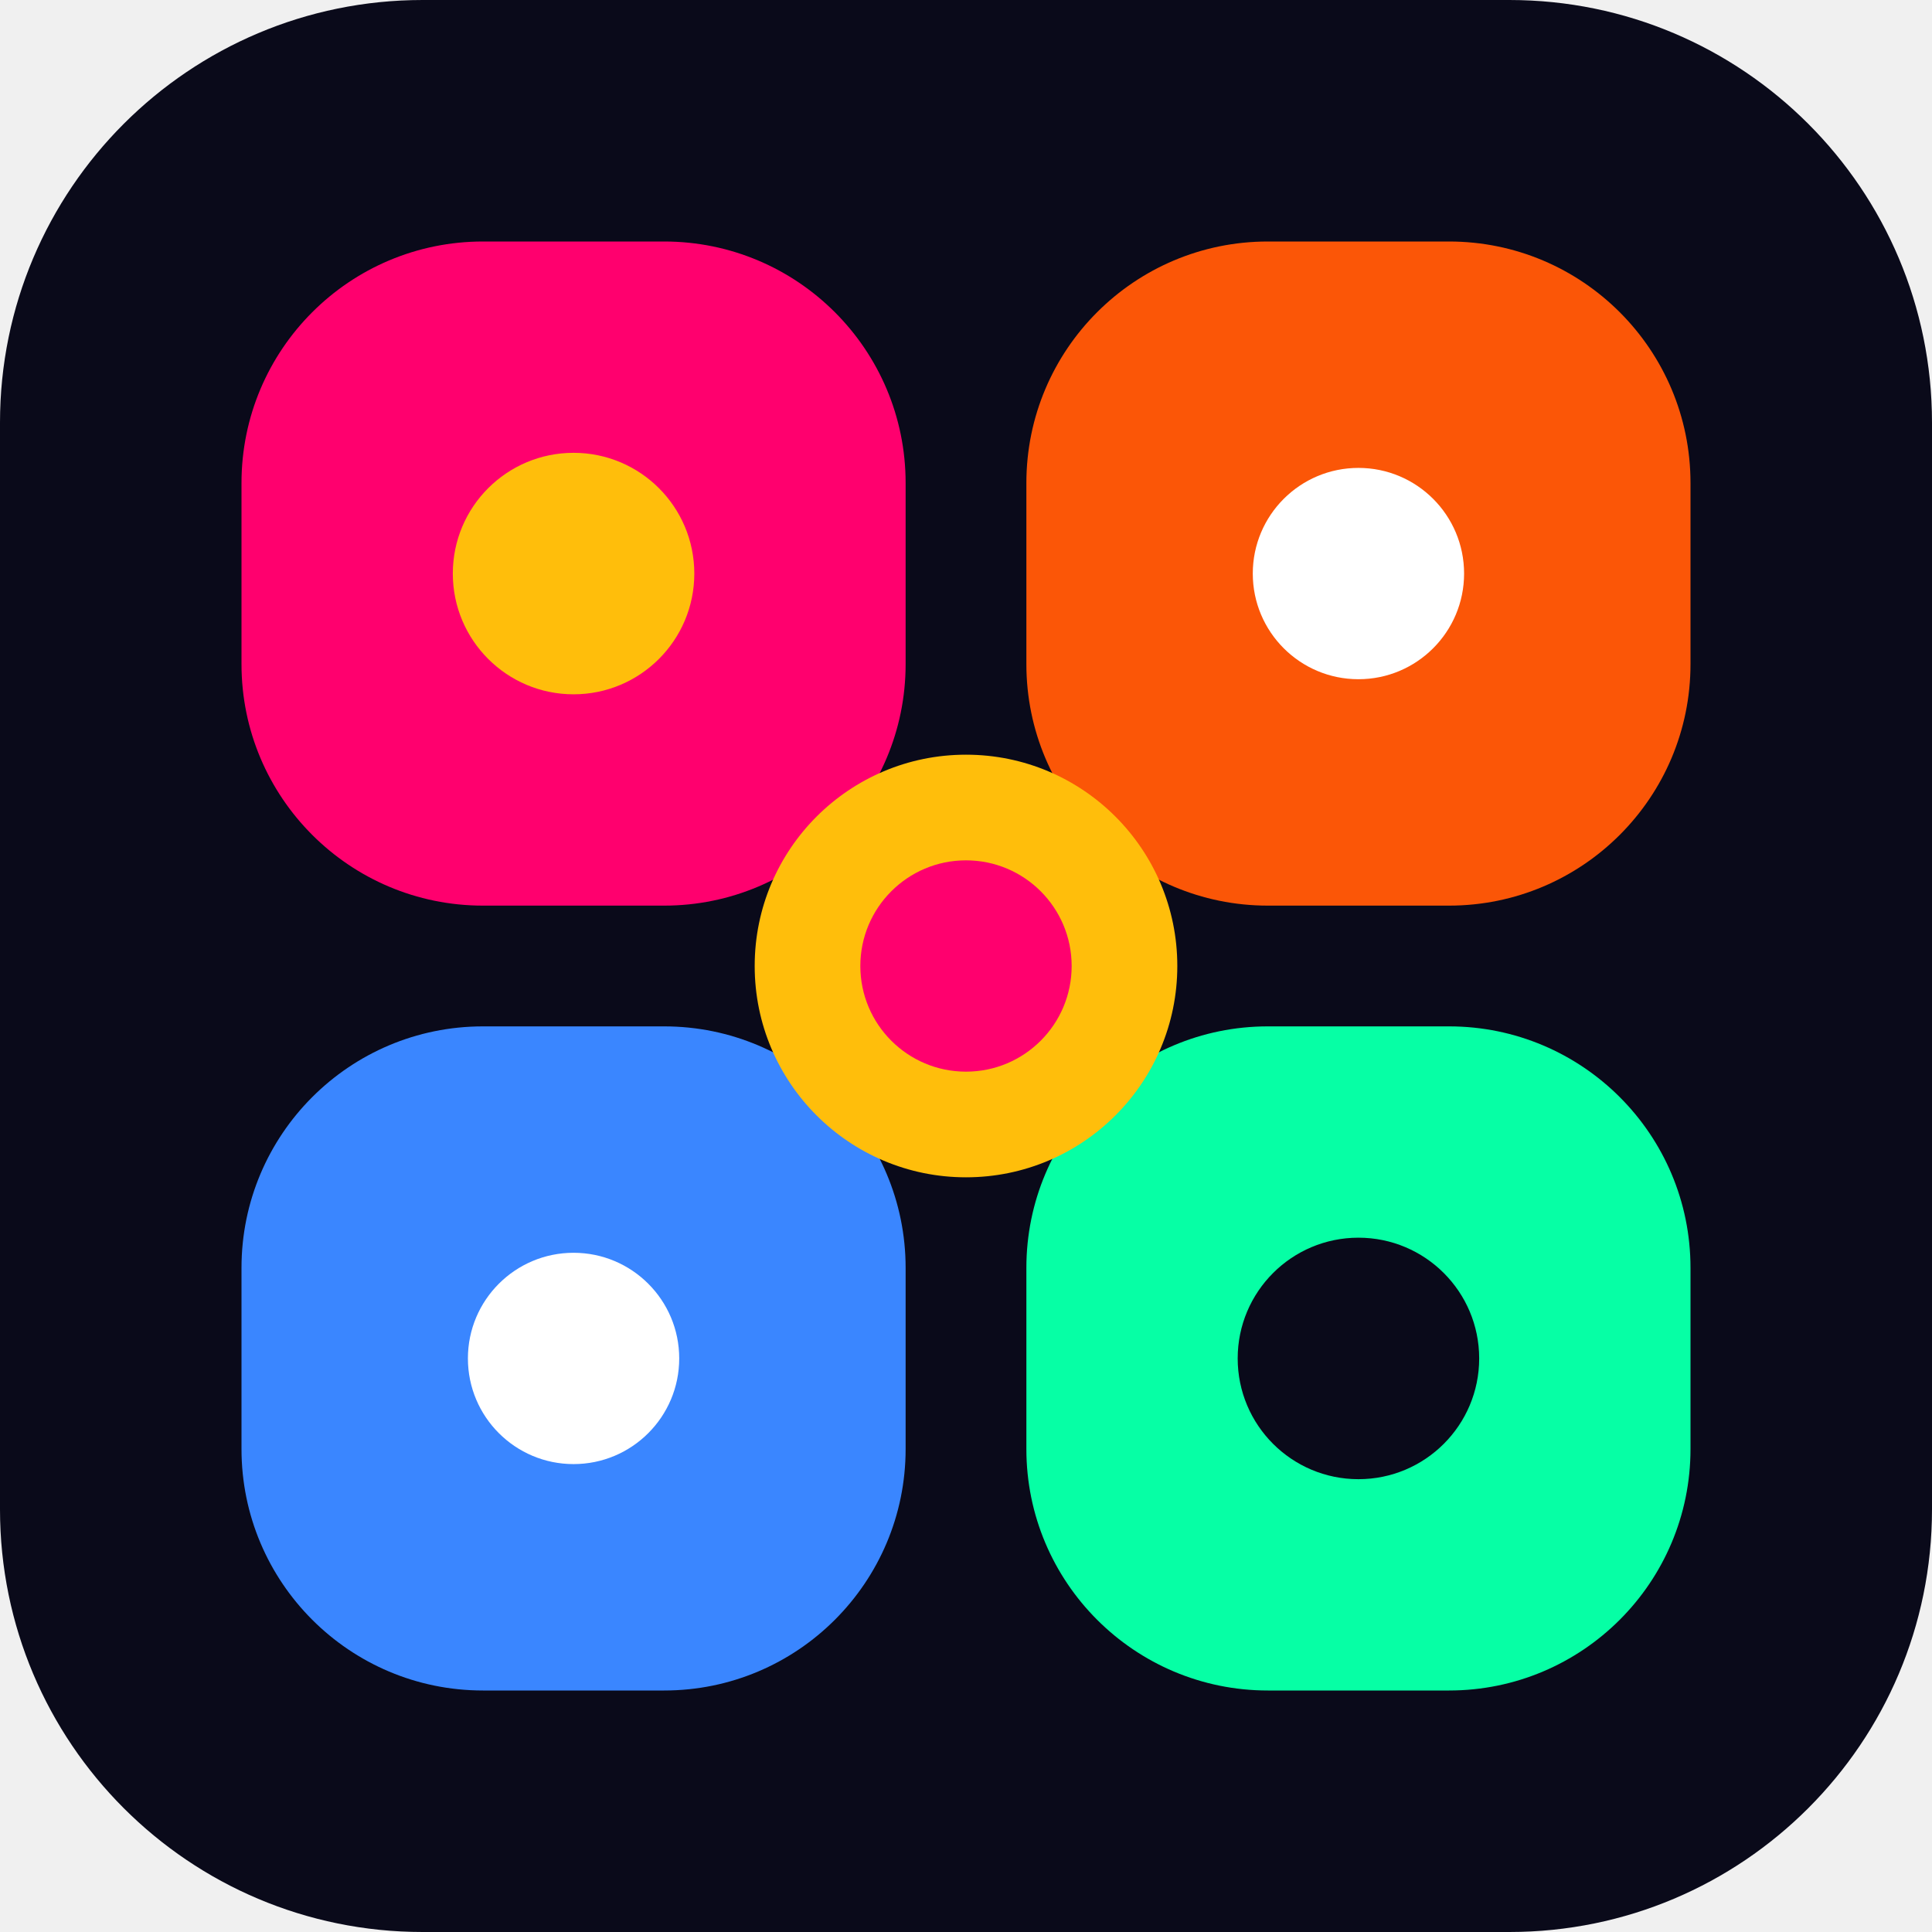
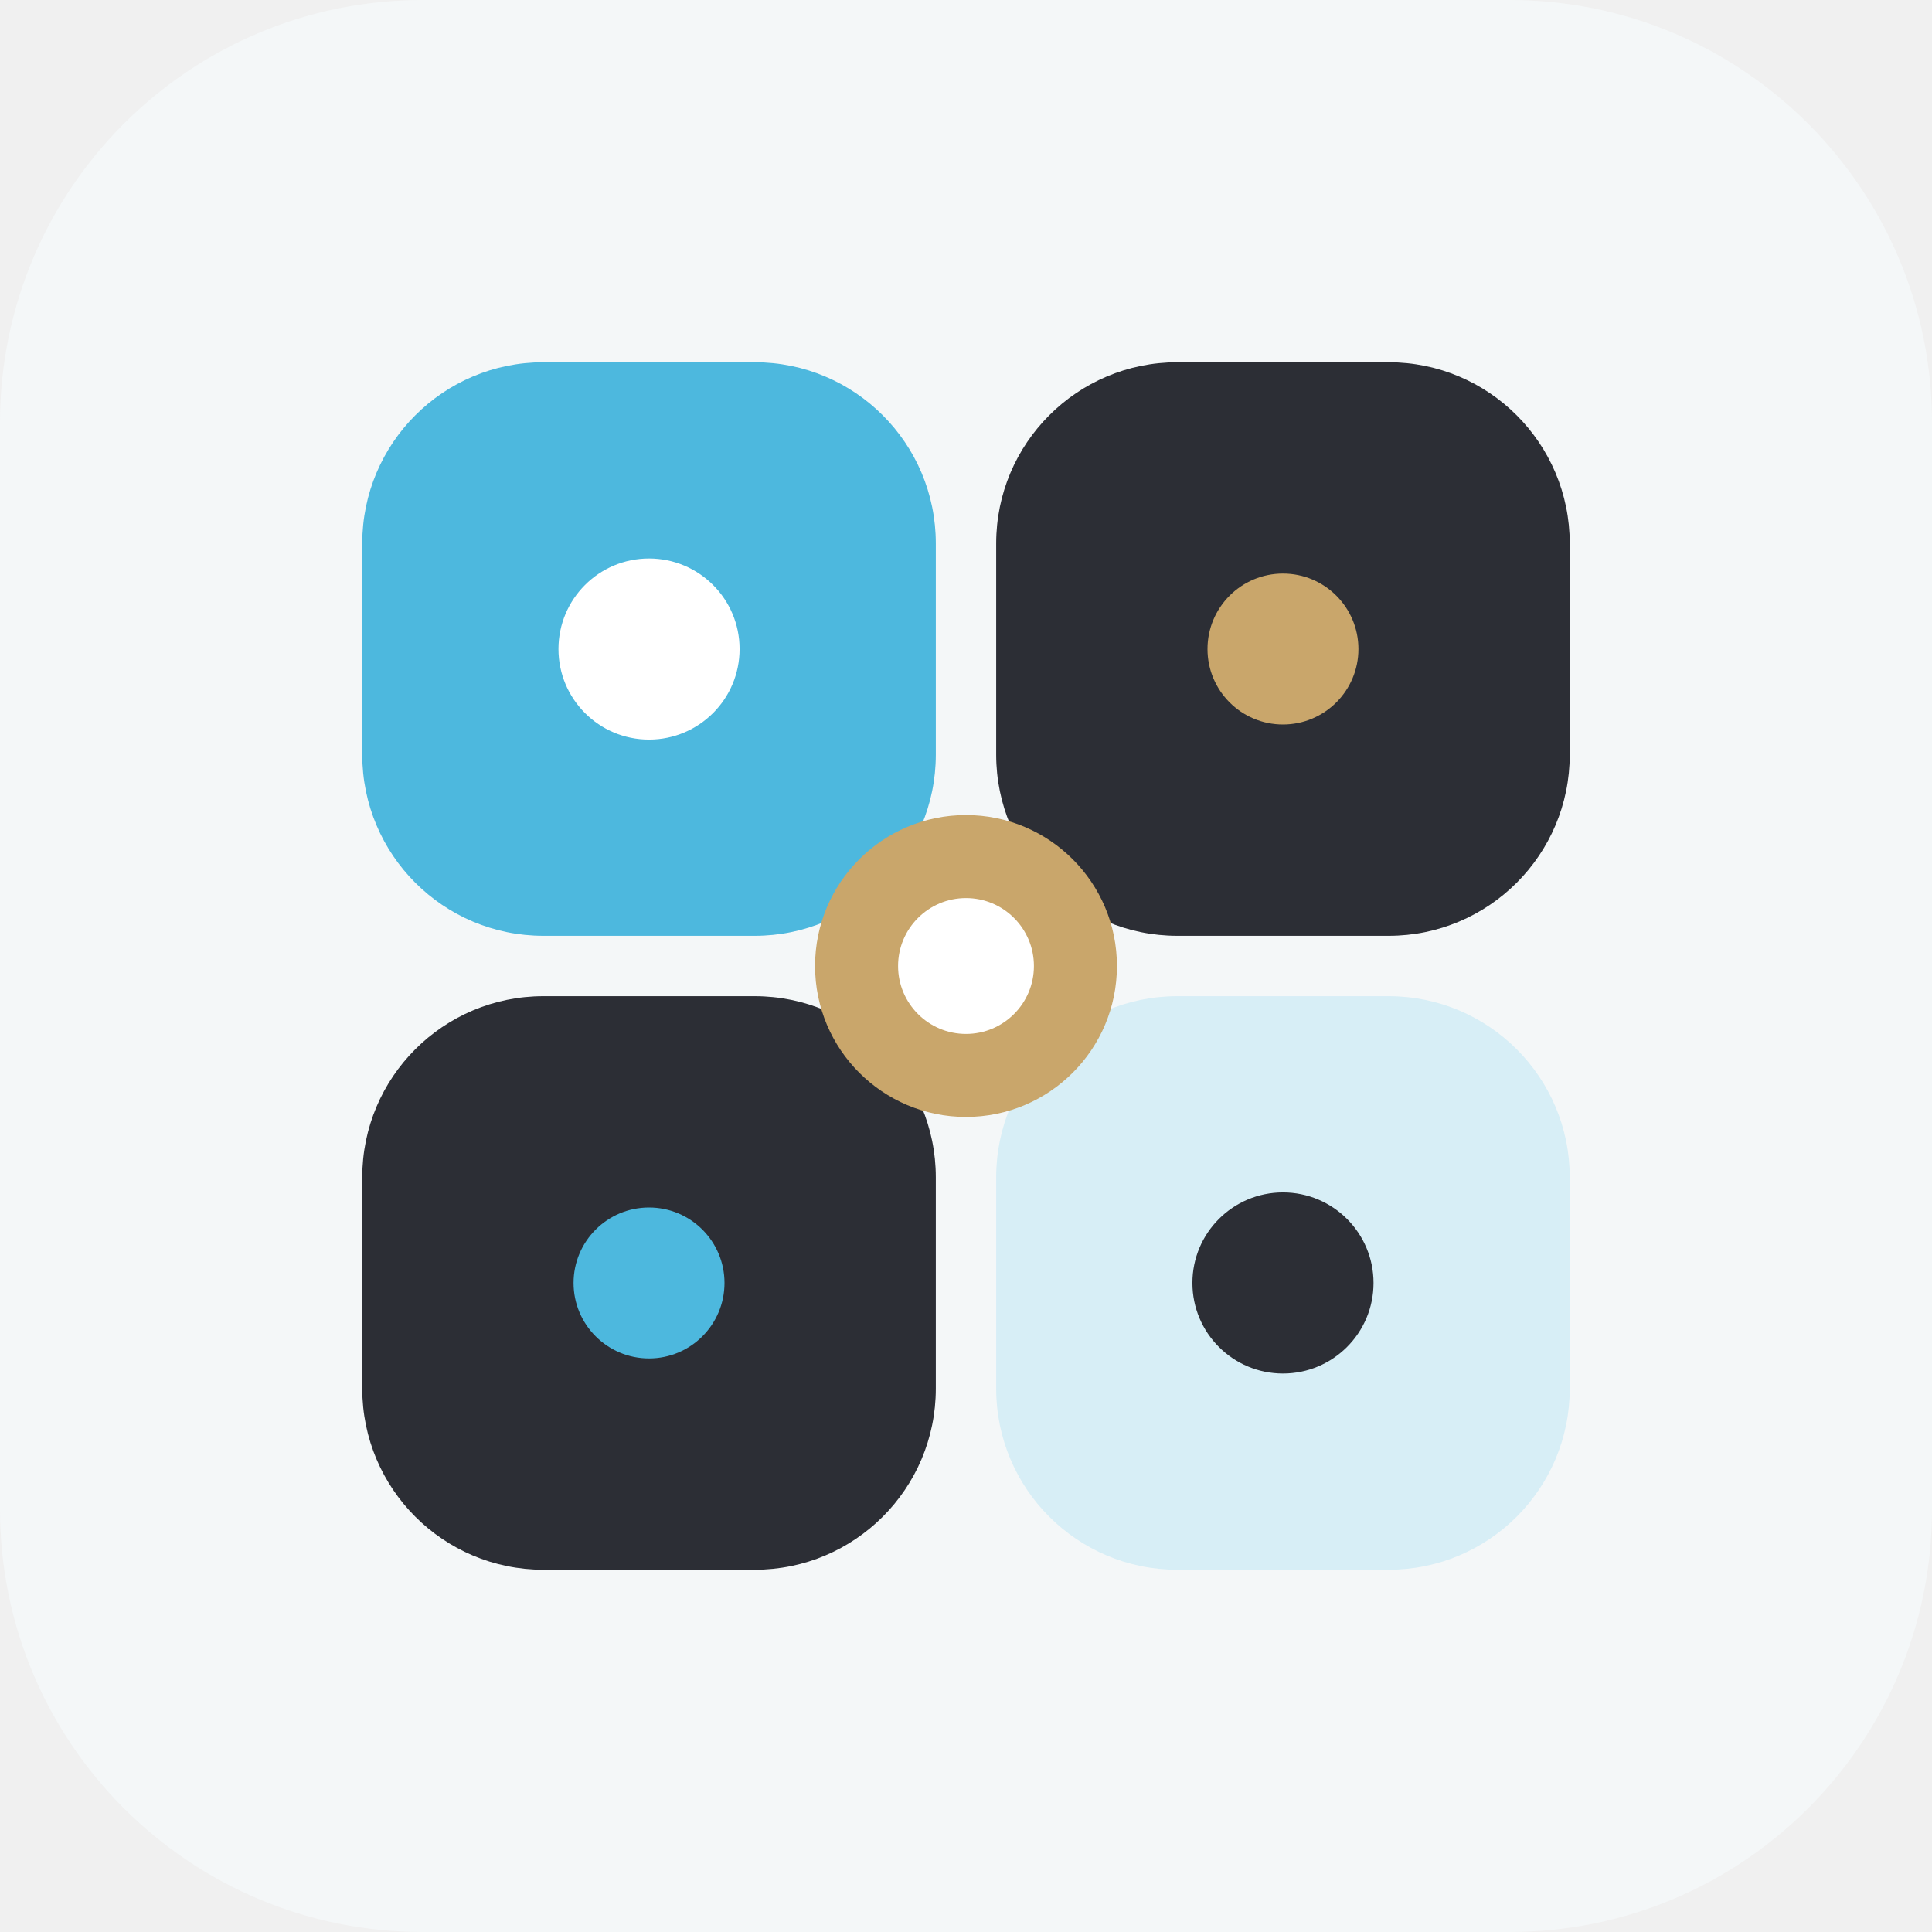
<svg xmlns="http://www.w3.org/2000/svg" viewBox="0 0 128 128" fill="none">
-   <rect width="128" height="128" rx="28" fill="#0A0A1A" />
-   <rect x="16" y="16" width="44" height="44" rx="16" fill="#FF006E" />
-   <rect x="68" y="16" width="44" height="44" rx="16" fill="#FB5607" />
-   <rect x="16" y="68" width="44" height="44" rx="16" fill="#3A86FF" />
-   <rect x="68" y="68" width="44" height="44" rx="16" fill="#06FFA5" />
-   <circle cx="38" cy="38" r="8" fill="#FFBE0B" />
-   <circle cx="90" cy="38" r="7" fill="#FFFFFF" />
-   <circle cx="38" cy="90" r="7" fill="#FFFFFF" />
-   <circle cx="90" cy="90" r="8" fill="#0A0A1A" />
-   <circle cx="64" cy="64" r="14" fill="#FFBE0B" />
-   <circle cx="64" cy="64" r="7" fill="#FF006E" />
+   <rect width="128" height="128" rx="28" fill="#F4F7F8" />
+   <rect x="24" y="24" width="38" height="38" rx="12" fill="#4DB8DE" />
+   <rect x="66" y="24" width="38" height="38" rx="12" fill="#2C2E35" />
+   <rect x="24" y="66" width="38" height="38" rx="12" fill="#2C2E35" />
+   <rect x="66" y="66" width="38" height="38" rx="12" fill="#D7EEF6" />
+   <circle cx="43" cy="43" r="6" fill="#FFFFFF" />
+   <circle cx="85" cy="43" r="5" fill="#C9A66B" />
+   <circle cx="43" cy="85" r="5" fill="#4DB8DE" />
+   <circle cx="85" cy="85" r="6" fill="#2C2E35" />
+   <circle cx="64" cy="64" r="10" fill="#C9A66B" />
+   <circle cx="64" cy="64" r="4.5" fill="#FFFFFF" />
</svg>
